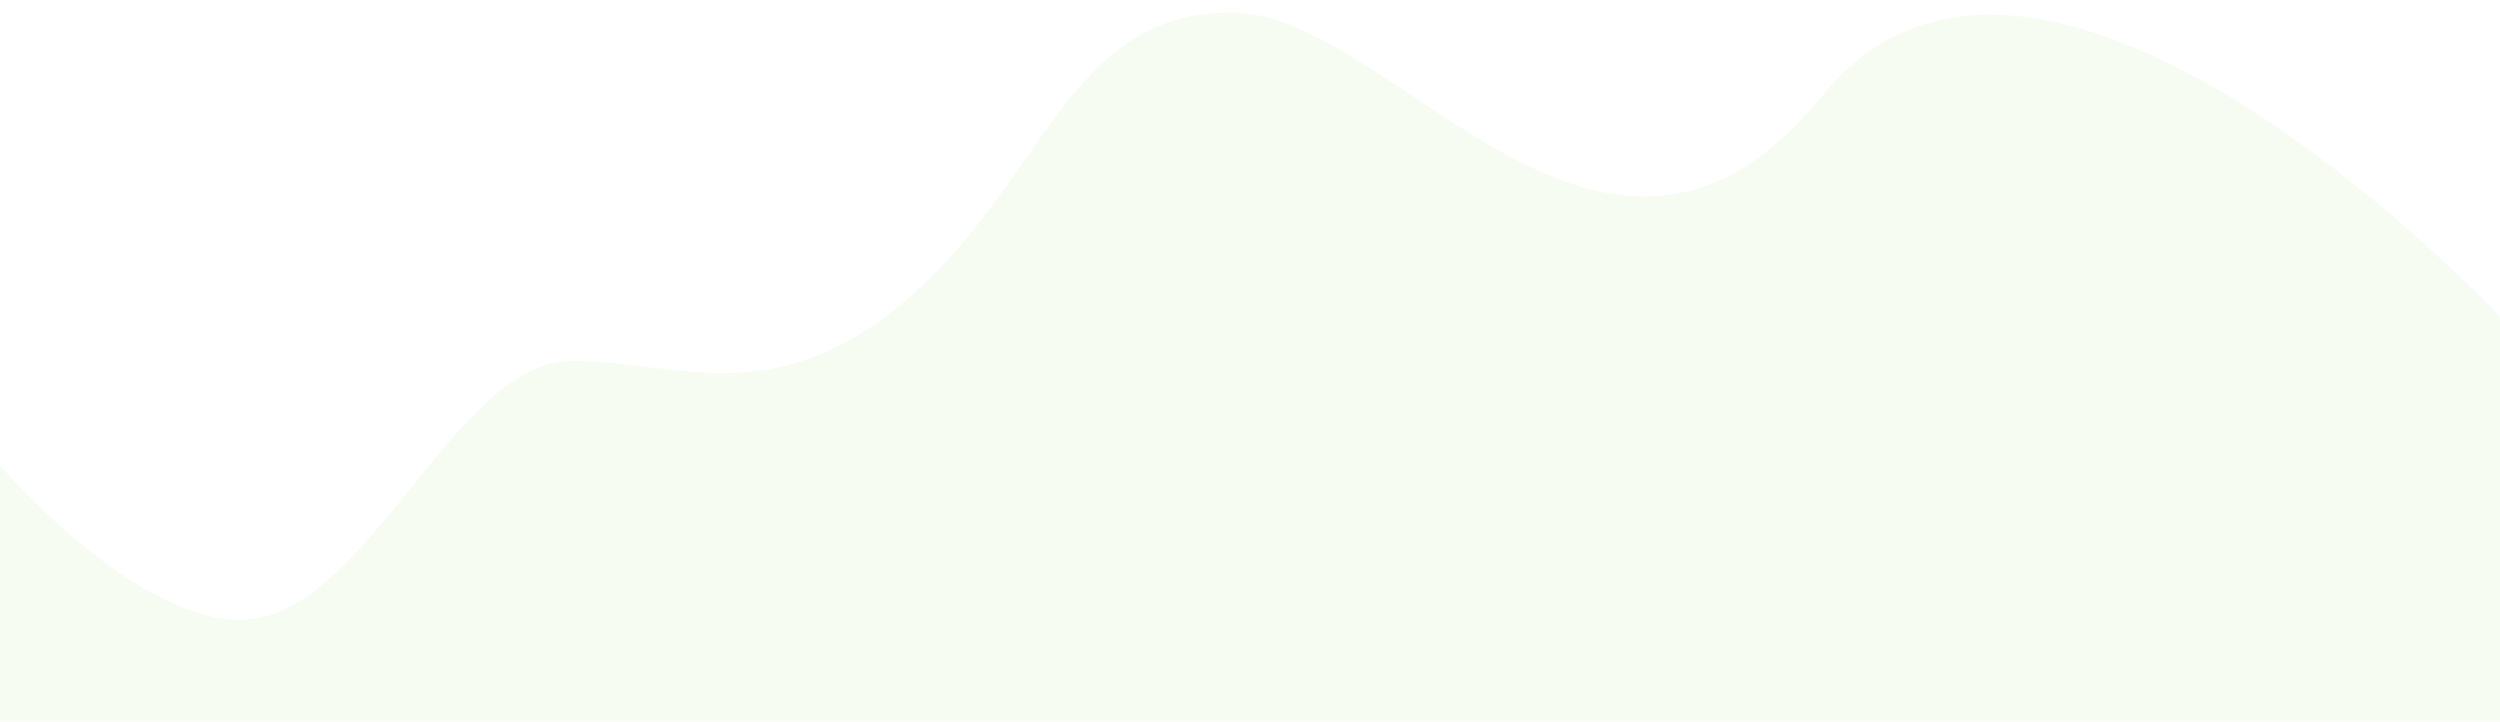
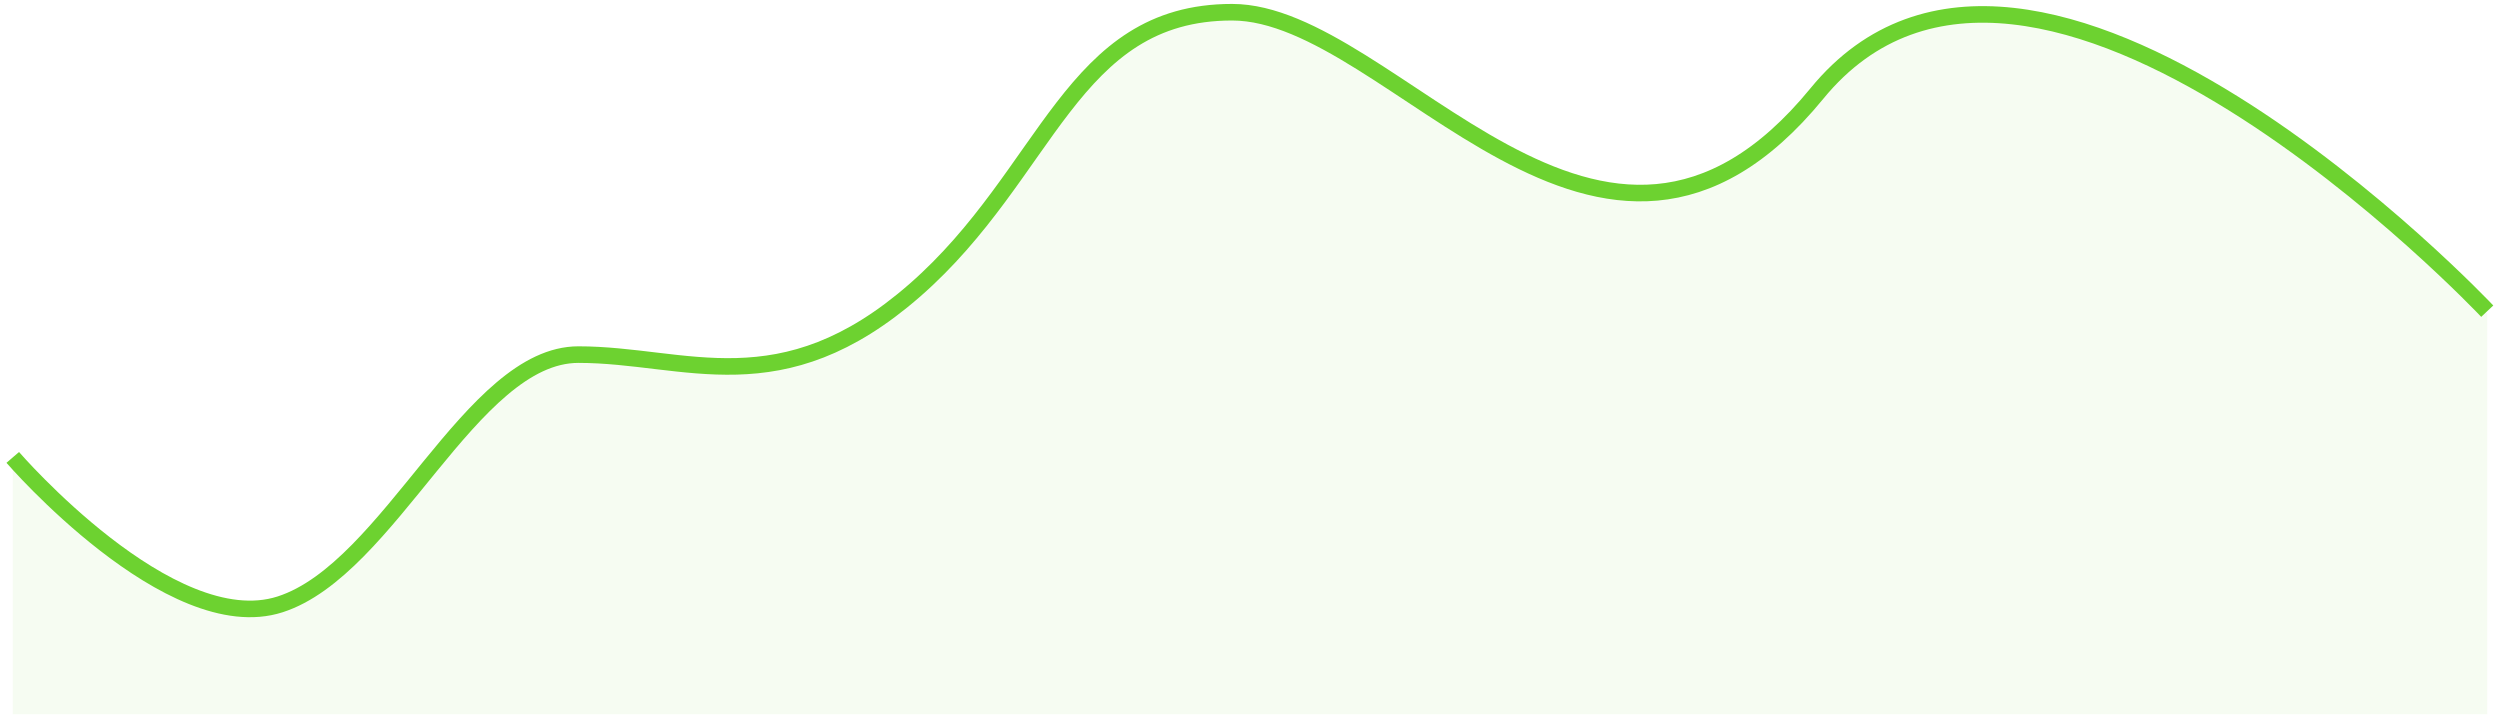
- <svg xmlns="http://www.w3.org/2000/svg" width="194" height="56" viewBox="0 0 194 56" fill="none">
-   <path opacity="0.064" fill-rule="evenodd" clip-rule="evenodd" d="M0 36.128C0 36.128 12.345 50.529 20.958 47.736C29.572 44.943 35.928 28.009 44.348 28.009C52.768 28.009 60.22 32.174 70.721 22.925C81.221 13.677 82.956 0.965 95.595 0.965C108.235 0.965 124.484 28.261 141.441 7.391C158.399 -13.478 194 24.577 194 24.577V56H0L0 36.128Z" fill="#6DD230" />
+ <svg xmlns="http://www.w3.org/2000/svg" width="196" height="56" viewBox="0 0 196 56" fill="none">
+   <path opacity="0.064" fill-rule="evenodd" clip-rule="evenodd" d="M1 36.128C1 36.128 13.345 50.529 21.958 47.736C30.572 44.943 36.928 28.009 45.348 28.009C53.768 28.009 61.22 32.174 71.721 22.925C82.221 13.677 83.956 0.965 96.595 0.965C109.235 0.965 125.484 28.261 142.441 7.391C159.399 -13.478 195 24.577 195 24.577V56H1L1 36.128Z" fill="#6DD230" />
+   <path d="M1 35.861C1 35.861 13.345 50.155 21.958 47.383C30.572 44.611 36.928 27.801 45.348 27.801C53.768 27.801 61.22 31.936 71.721 22.756C82.221 13.576 83.956 0.958 96.595 0.958C109.235 0.958 125.484 28.052 142.441 7.337C159.399 -13.378 195 24.396 195 24.396" stroke="#6DD230" stroke-width="1.3" />
</svg>
